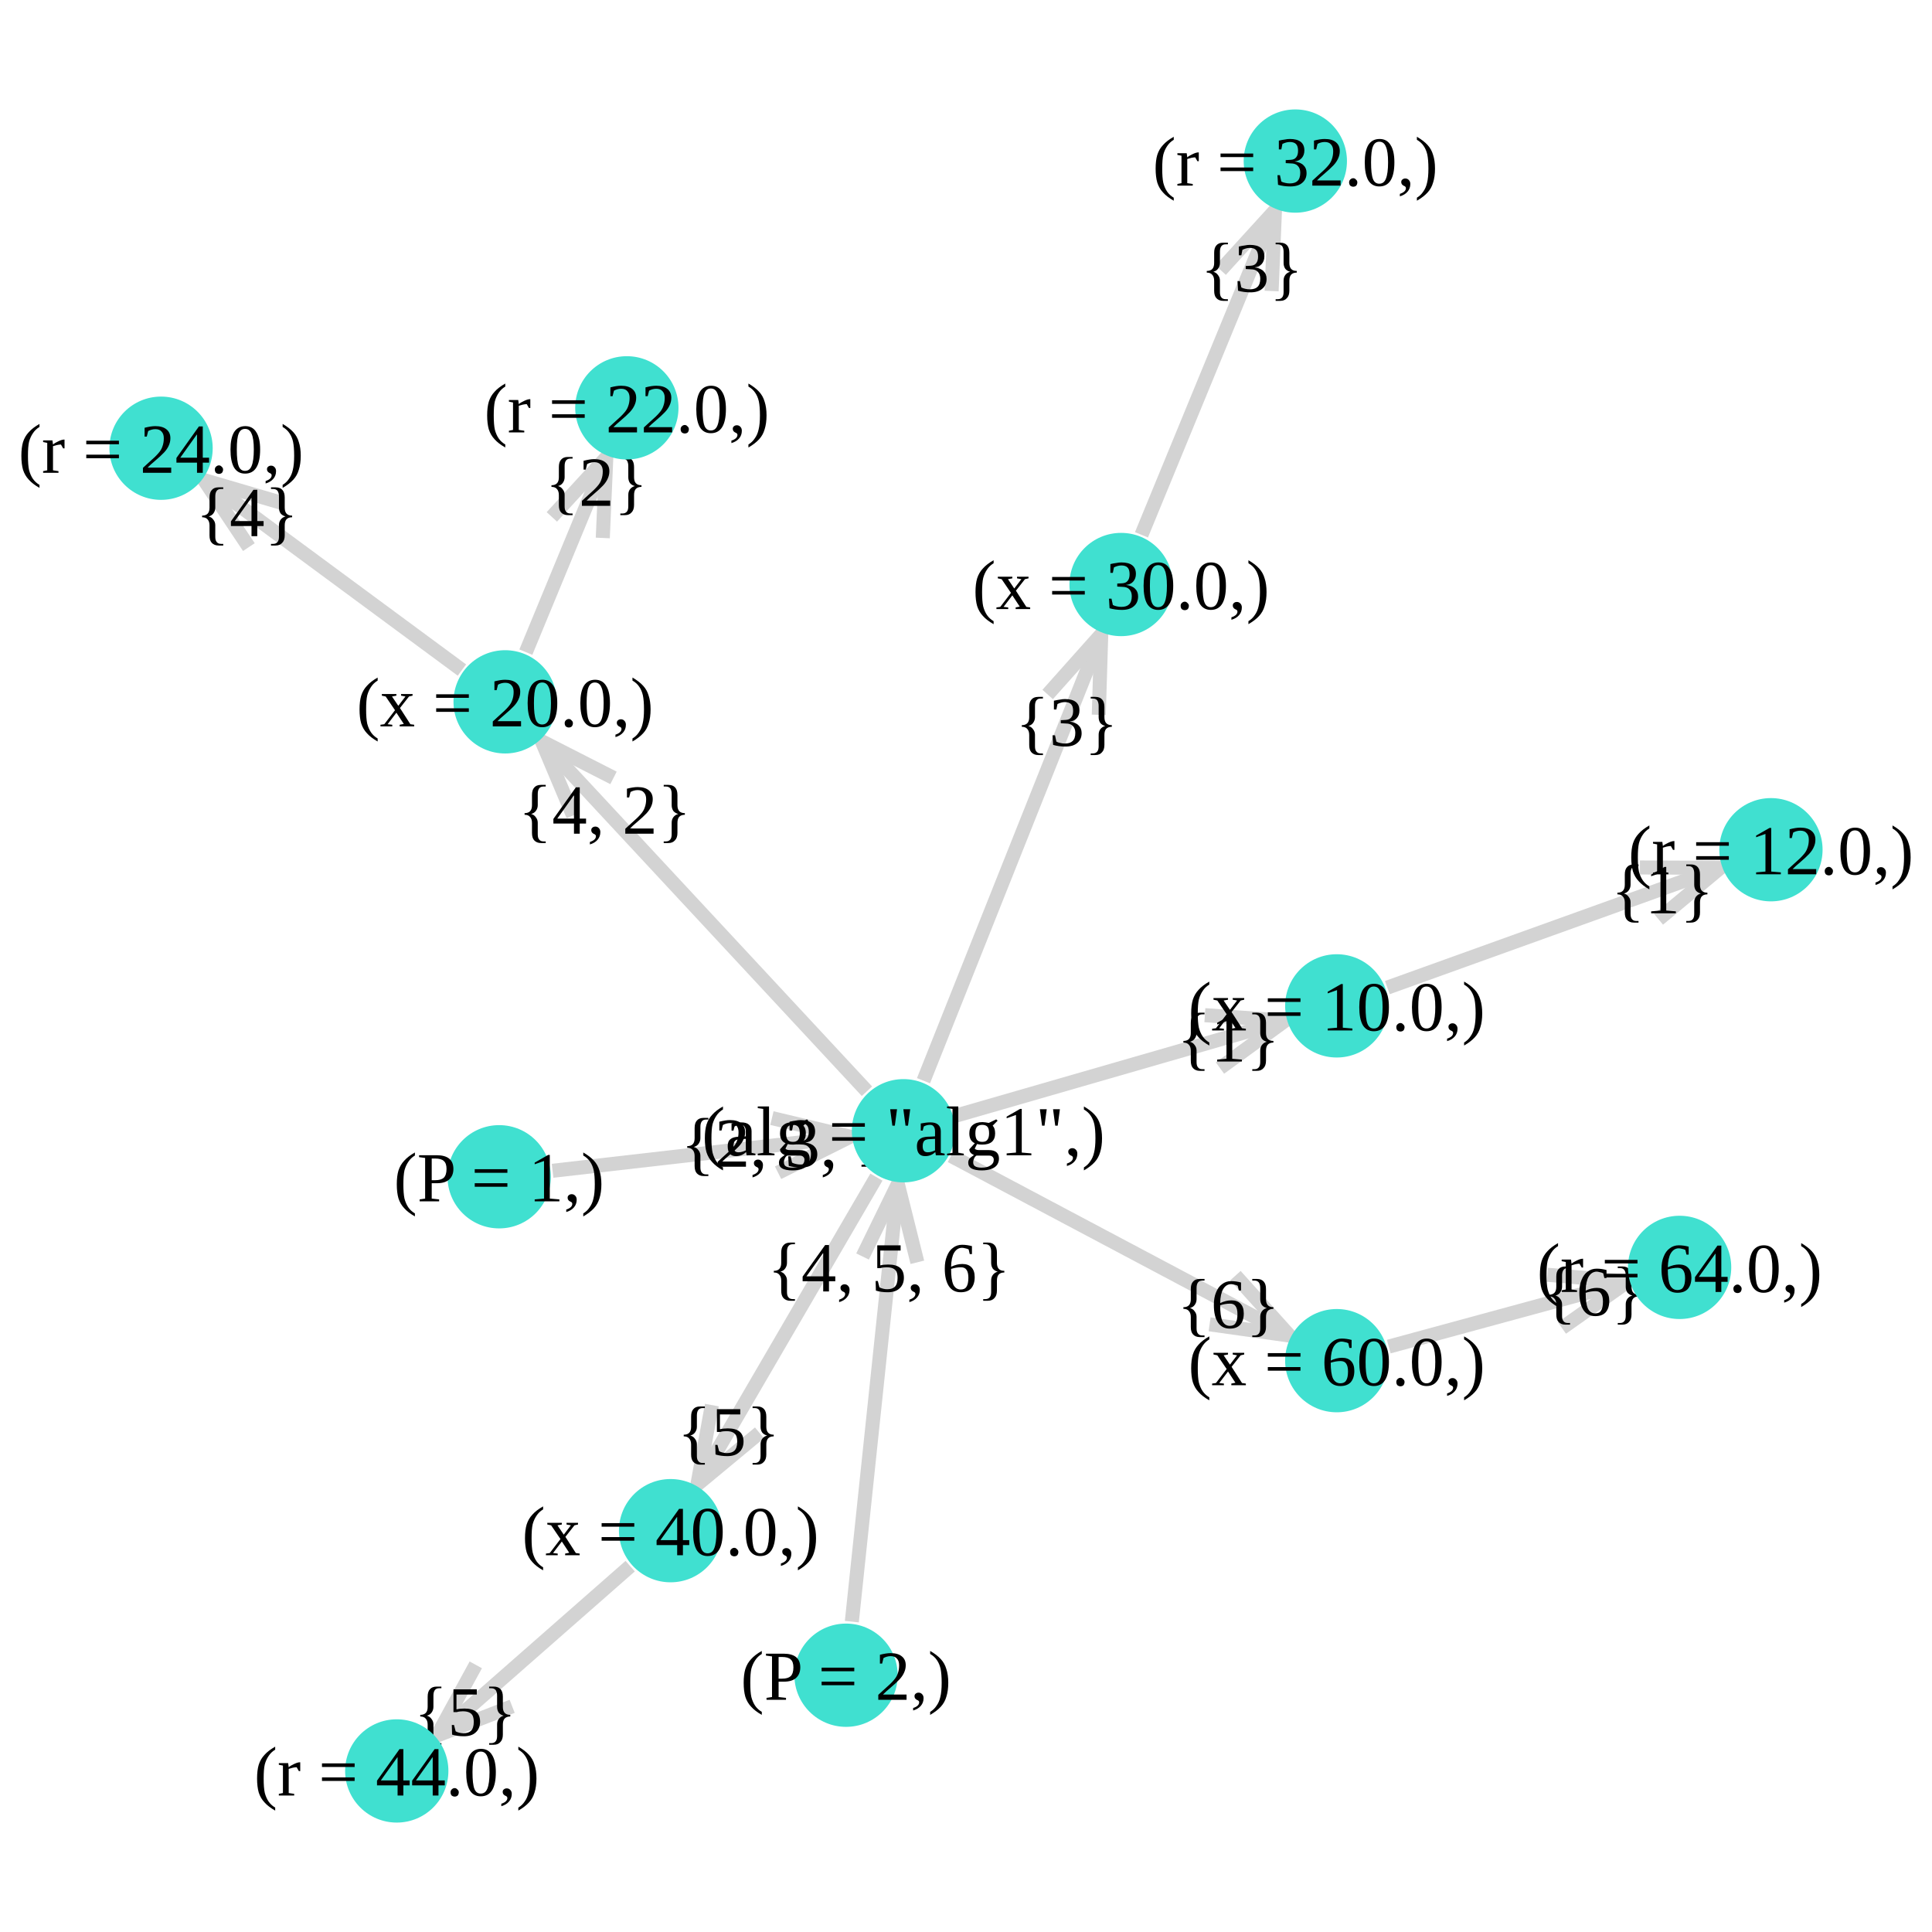
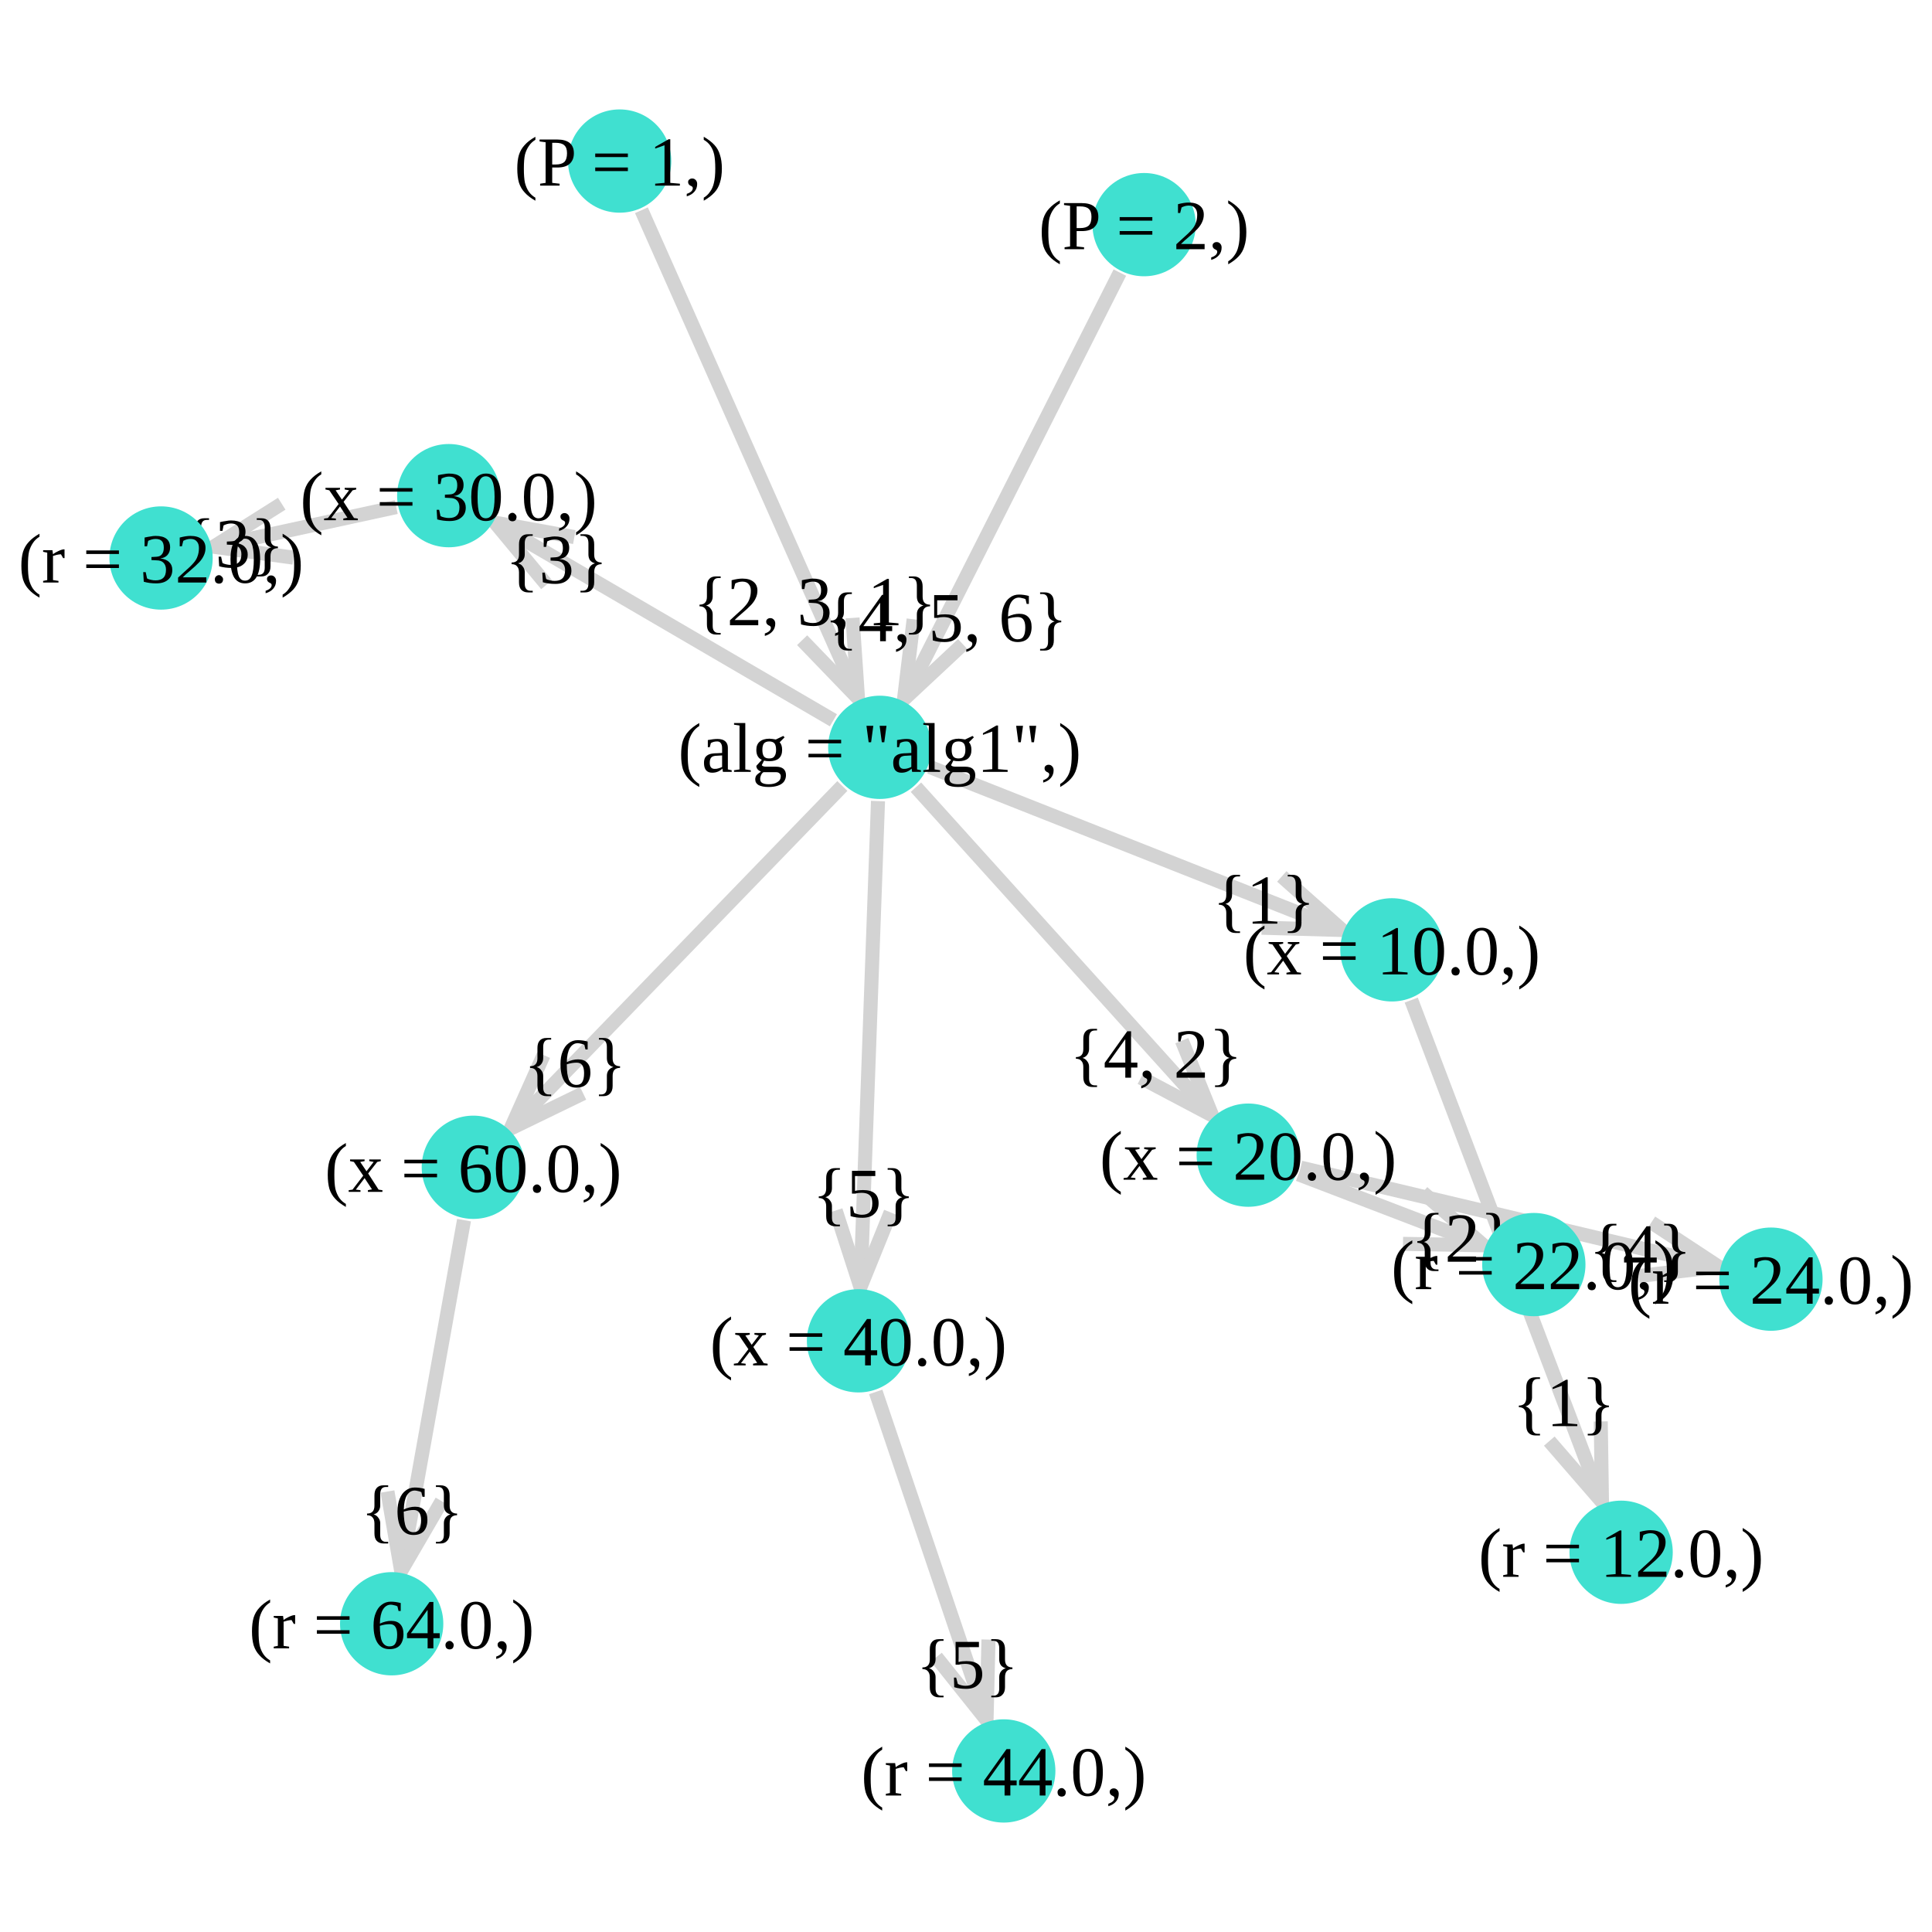
<svg xmlns="http://www.w3.org/2000/svg" version="1.2" width="110mm" height="110mm" viewBox="0 0 110 110" stroke="none" fill="#000000" stroke-width="0.3" font-size="3.88">
  <defs>
    <marker id="arrow" markerWidth="15" markerHeight="7" refX="5" refY="3.5" orient="auto" markerUnits="strokeWidth">
      <path d="M0,0 L15,3.5 L0,7 z" stroke="context-stroke" fill="context-stroke" />
    </marker>
  </defs>
  <g stroke-width="0.8" fill="#000000" fill-opacity="0.000" stroke="#D3D3D3" id="img-a59e270e-1">
-     <g transform="translate(39.93,65.69)">
-       <path fill="none" d="M-8.47,0.97 L 8.47 -0.97" class="primitive" />
-     </g>
-     <g transform="translate(63.78,60.82)">
-       <path fill="none" d="M-9.39,2.71 L 9.39 -2.71" class="primitive" />
-     </g>
-     <g transform="translate(40.1,52.17)">
-       <path fill="none" d="M9.26,9.96 L -9.26 -9.96" class="primitive" />
-     </g>
-     <g transform="translate(57.64,48.83)">
-       <path fill="none" d="M-5.06,12.7 L 5.06 -12.7" class="primitive" />
-     </g>
-     <g transform="translate(44.81,75.76)">
-       <path fill="none" d="M5.09,-8.74 L -5.09 8.74" class="primitive" />
-     </g>
-     <g transform="translate(63.78,70.92)">
-       <path fill="none" d="M-9.63,-5.11 L 9.63 5.11" class="primitive" />
-     </g>
-     <g transform="translate(88.47,52.82)">
-       <path fill="none" d="M-9.48,3.41 L 9.48 -3.41" class="primitive" />
-     </g>
-     <g transform="translate(32.23,31.59)">
-       <path fill="none" d="M-2.29,5.54 L 2.29 -5.54" class="primitive" />
-     </g>
-     <g transform="translate(18.97,32.74)">
-       <path fill="none" d="M7.33,5.41 L -7.33 -5.41" class="primitive" />
-     </g>
-     <g transform="translate(68.79,21.22)">
-       <path fill="none" d="M-3.8,9.23 L 3.8 -9.23" class="primitive" />
-     </g>
-     <g transform="translate(49.81,79.88)">
-       <path fill="none" d="M-1.31,12.45 L 1.31 -12.45" class="primitive" />
-     </g>
-     <g transform="translate(30.39,93.99)">
-       <path fill="none" d="M5.49,-4.82 L -5.49 4.82" class="primitive" />
-     </g>
-     <g transform="translate(85.87,74.82)">
-       <path fill="none" d="M-6.8,1.85 L 6.8 -1.85" class="primitive" />
+     <g transform="translate(42.69,25.86)">
+       <path fill="none" d="M-6.17,-13.89 L 6.17 13.89" class="primitive" />
+     </g>
+     <g transform="translate(64.67,48.31)">
+       <path fill="none" d="M-11.73,-4.64 L 11.73 4.64" class="primitive" />
+     </g>
+     <g transform="translate(60.58,54.16)">
+       <path fill="none" d="M-8.43,-9.34 L 8.43 9.34" class="primitive" />
+     </g>
+     <g transform="translate(37.82,35.39)">
+       <path fill="none" d="M9.63,5.62 L -9.63 -5.62" class="primitive" />
+     </g>
+     <g transform="translate(49.49,59.45)">
+       <path fill="none" d="M0.5,-13.84 L -0.5 13.84" class="primitive" />
+     </g>
+     <g transform="translate(38.52,54.5)">
+       <path fill="none" d="M9.44,-9.75 L -9.44 9.75" class="primitive" />
+     </g>
+     <g transform="translate(85.78,71.23)">
+       <path fill="none" d="M-5.43,-14.29 L 5.43 14.29" class="primitive" />
+     </g>
+     <g transform="translate(79.2,68.88)">
+       <path fill="none" d="M-5.27,-2.02 L 5.27 2.02" class="primitive" />
+     </g>
+     <g transform="translate(85.95,69.3)">
+       <path fill="none" d="M-11.9,-2.82 L 11.9 2.82" class="primitive" />
+     </g>
+     <g transform="translate(17.36,30)">
+       <path fill="none" d="M5.2,-1.13 L -5.2 1.13" class="primitive" />
+     </g>
+     <g transform="translate(57.62,27.67)">
+       <path fill="none" d="M6.14,-12.15 L -6.14 12.15" class="primitive" />
+     </g>
+     <g transform="translate(53.02,88.59)">
+       <path fill="none" d="M-3.16,-9.34 L 3.16 9.34" class="primitive" />
+     </g>
+     <g transform="translate(24.63,79.45)">
+       <path fill="none" d="M1.79,-9.98 L -1.79 9.98" class="primitive" />
    </g>
  </g>
  <g stroke-width="0.8" stroke="#D3D3D3" id="img-a59e270e-2">
-     <g transform="translate(45.55,65.05)">
-       <path fill="none" d="M-1.6,-1.39 L 2.85 -0.33 -1.25 1.72" class="primitive" />
-     </g>
-     <g transform="translate(70.41,58.91)">
-       <path fill="none" d="M-1.81,-1.11 L 2.76 -0.8 -0.95 1.9" class="primitive" />
-     </g>
-     <g transform="translate(32.8,44.31)">
-       <path fill="none" d="M-0.17,2.12 L -1.95 -2.1 2.13 -0.02" class="primitive" />
-     </g>
-     <g transform="translate(61.64,38.79)">
-       <path fill="none" d="M-1.99,0.75 L 1.06 -2.67 0.92 1.91" class="primitive" />
-     </g>
-     <g transform="translate(41.16,82.03)">
-       <path fill="none" d="M2.08,-0.45 L -1.45 2.48 -0.63 -2.03" class="primitive" />
-     </g>
-     <g transform="translate(70.87,74.69)">
-       <path fill="none" d="M-0.53,-2.06 L 2.54 1.35 -2 0.71" class="primitive" />
-     </g>
-     <g transform="translate(95.25,50.38)">
-       <path fill="none" d="M-1.88,-0.99 L 2.7 -0.97 -0.82 1.96" class="primitive" />
-     </g>
-     <g transform="translate(33.42,28.7)">
-       <path fill="none" d="M-2,0.73 L 1.1 -2.65 0.9 1.93" class="primitive" />
-     </g>
-     <g transform="translate(13.94,29.04)">
-       <path fill="none" d="M0.23,2.11 L -2.31 -1.7 2.09 -0.41" class="primitive" />
-     </g>
-     <g transform="translate(71.5,14.65)">
-       <path fill="none" d="M-2,0.73 L 1.09 -2.66 0.9 1.92" class="primitive" />
-     </g>
-     <g transform="translate(50.82,70.28)">
-       <path fill="none" d="M-1.71,1.26 L 0.3 -2.86 1.41 1.59" class="primitive" />
-     </g>
-     <g transform="translate(27.05,96.92)">
-       <path fill="none" d="M2.11,0.23 L -2.16 1.89 0.04 -2.13" class="primitive" />
-     </g>
-     <g transform="translate(89.9,73.72)">
-       <path fill="none" d="M-1.8,-1.14 L 2.77 -0.75 -0.97 1.89" class="primitive" />
+     <g transform="translate(47.69,37.13)">
+       <path fill="none" d="M0.85,-1.95 L 1.16 2.62 -2.02 -0.68" class="primitive" />
+     </g>
+     <g transform="translate(73.74,51.89)">
+       <path fill="none" d="M-0.76,-1.99 L 2.67 1.06 -1.91 0.93" class="primitive" />
+     </g>
+     <g transform="translate(67.09,61.37)">
+       <path fill="none" d="M0.2,-2.12 L 1.92 2.13 -2.13 -0.01" class="primitive" />
+     </g>
+     <g transform="translate(30.67,31.21)">
+       <path fill="none" d="M0.45,2.08 L -2.48 -1.45 2.03 -0.63" class="primitive" />
+     </g>
+     <g transform="translate(49.09,70.41)">
+       <path fill="none" d="M1.62,-1.38 L -0.1 2.87 -1.51 -1.49" class="primitive" />
+     </g>
+     <g transform="translate(31.08,62.19)">
+       <path fill="none" d="M2.12,0.06 L -2 2.06 -0.13 -2.12" class="primitive" />
+     </g>
+     <g transform="translate(90.19,82.83)">
+       <path fill="none" d="M0.95,-1.9 L 1.02 2.68 -1.98 -0.78" class="primitive" />
+     </g>
+     <g transform="translate(81.78,69.87)">
+       <path fill="none" d="M-0.78,-1.98 L 2.68 1.03 -1.9 0.95" class="primitive" />
+     </g>
+     <g transform="translate(95.06,71.46)">
+       <path fill="none" d="M-1.04,-1.86 L 2.79 0.66 -1.76 1.19" class="primitive" />
+     </g>
+     <g transform="translate(14.97,30.52)">
+       <path fill="none" d="M1.74,1.23 L -2.81 0.61 1.07 -1.84" class="primitive" />
+     </g>
+     <g transform="translate(52.77,37.25)">
+       <path fill="none" d="M2.05,-0.57 L -1.3 2.56 -0.75 -1.99" class="primitive" />
+     </g>
+     <g transform="translate(55.25,95.21)">
+       <path fill="none" d="M1.03,-1.86 L 0.92 2.72 -1.94 -0.86" class="primitive" />
+     </g>
+     <g transform="translate(23.35,86.61)">
+       <path fill="none" d="M1.8,-1.14 L -0.51 2.83 -1.29 -1.69" class="primitive" />
    </g>
  </g>
  <g font-size="4" stroke="#000000" stroke-opacity="0.000" fill="#000000" id="img-a59e270e-3">
-     <g transform="translate(45.69,65.03)">
+     <g transform="translate(46.39,34.2)">
      <g class="primitive">
        <text text-anchor="middle" dy="0.35em">{2, 3, 1}</text>
      </g>
    </g>
-     <g transform="translate(69.94,59.04)">
+     <g transform="translate(71.96,51.19)">
      <g class="primitive">
        <text text-anchor="middle" dy="0.35em">{1}</text>
      </g>
    </g>
-     <g transform="translate(34.43,46.07)">
+     <g transform="translate(65.82,59.96)">
      <g class="primitive">
        <text text-anchor="middle" dy="0.35em">{4, 2}</text>
      </g>
    </g>
-     <g transform="translate(60.74,41.06)">
+     <g transform="translate(31.69,31.8)">
      <g class="primitive">
        <text text-anchor="middle" dy="0.35em">{3}</text>
      </g>
    </g>
-     <g transform="translate(41.49,81.46)">
+     <g transform="translate(49.18,67.89)">
      <g class="primitive">
        <text text-anchor="middle" dy="0.35em">{5}</text>
      </g>
    </g>
-     <g transform="translate(69.94,74.2)">
+     <g transform="translate(32.74,60.48)">
      <g class="primitive">
        <text text-anchor="middle" dy="0.35em">{6}</text>
      </g>
    </g>
-     <g transform="translate(94.65,50.6)">
+     <g transform="translate(89.04,79.8)">
      <g class="primitive">
        <text text-anchor="middle" dy="0.35em">{1}</text>
      </g>
    </g>
-     <g transform="translate(33.96,27.4)">
+     <g transform="translate(83.26,70.44)">
      <g class="primitive">
        <text text-anchor="middle" dy="0.35em">{2}</text>
      </g>
    </g>
-     <g transform="translate(14.07,29.13)">
+     <g transform="translate(93.39,71.06)">
      <g class="primitive">
        <text text-anchor="middle" dy="0.35em">{4}</text>
      </g>
    </g>
-     <g transform="translate(71.27,15.2)">
+     <g transform="translate(13.26,30.89)">
      <g class="primitive">
        <text text-anchor="middle" dy="0.35em">{3}</text>
      </g>
    </g>
-     <g transform="translate(50.62,72.13)">
+     <g transform="translate(53.86,35.11)">
      <g class="primitive">
        <text text-anchor="middle" dy="0.35em">{4, 5, 6}</text>
      </g>
    </g>
-     <g transform="translate(26.49,97.41)">
+     <g transform="translate(55.08,94.71)">
      <g class="primitive">
        <text text-anchor="middle" dy="0.35em">{5}</text>
      </g>
    </g>
-     <g transform="translate(90.75,73.49)">
+     <g transform="translate(23.46,85.95)">
      <g class="primitive">
        <text text-anchor="middle" dy="0.35em">{6}</text>
      </g>
    </g>
  </g>
  <g stroke-width="0" stroke="#000000" stroke-opacity="0.000" fill="#40E0D0" id="img-a59e270e-4">
-     <g transform="translate(28.42,67)">
-       <circle cx="0" cy="0" r="2.94" class="primitive" />
-     </g>
-     <g transform="translate(51.44,64.38)">
-       <circle cx="0" cy="0" r="2.94" class="primitive" />
-     </g>
-     <g transform="translate(76.11,57.27)">
-       <circle cx="0" cy="0" r="2.94" class="primitive" />
-     </g>
-     <g transform="translate(28.76,39.96)">
-       <circle cx="0" cy="0" r="2.94" class="primitive" />
-     </g>
-     <g transform="translate(63.83,33.28)">
-       <circle cx="0" cy="0" r="2.94" class="primitive" />
-     </g>
-     <g transform="translate(100.83,48.38)">
-       <circle cx="0" cy="0" r="2.94" class="primitive" />
-     </g>
-     <g transform="translate(35.69,23.22)">
-       <circle cx="0" cy="0" r="2.94" class="primitive" />
-     </g>
-     <g transform="translate(73.75,9.17)">
-       <circle cx="0" cy="0" r="2.94" class="primitive" />
-     </g>
-     <g transform="translate(48.17,95.38)">
-       <circle cx="0" cy="0" r="2.94" class="primitive" />
-     </g>
-     <g transform="translate(38.18,87.15)">
-       <circle cx="0" cy="0" r="2.94" class="primitive" />
-     </g>
-     <g transform="translate(76.11,77.47)">
-       <circle cx="0" cy="0" r="2.94" class="primitive" />
-     </g>
-     <g transform="translate(9.17,25.52)">
-       <circle cx="0" cy="0" r="2.94" class="primitive" />
-     </g>
-     <g transform="translate(22.59,100.83)">
-       <circle cx="0" cy="0" r="2.94" class="primitive" />
-     </g>
-     <g transform="translate(95.63,72.16)">
+     <g transform="translate(35.28,9.17)">
+       <circle cx="0" cy="0" r="2.94" class="primitive" />
+     </g>
+     <g transform="translate(50.09,42.55)">
+       <circle cx="0" cy="0" r="2.94" class="primitive" />
+     </g>
+     <g transform="translate(79.25,54.08)">
+       <circle cx="0" cy="0" r="2.94" class="primitive" />
+     </g>
+     <g transform="translate(71.07,65.77)">
+       <circle cx="0" cy="0" r="2.94" class="primitive" />
+     </g>
+     <g transform="translate(25.55,28.22)">
+       <circle cx="0" cy="0" r="2.94" class="primitive" />
+     </g>
+     <g transform="translate(92.3,88.38)">
+       <circle cx="0" cy="0" r="2.94" class="primitive" />
+     </g>
+     <g transform="translate(87.33,72)">
+       <circle cx="0" cy="0" r="2.94" class="primitive" />
+     </g>
+     <g transform="translate(9.17,31.77)">
+       <circle cx="0" cy="0" r="2.94" class="primitive" />
+     </g>
+     <g transform="translate(65.14,12.79)">
+       <circle cx="0" cy="0" r="2.94" class="primitive" />
+     </g>
+     <g transform="translate(48.88,76.34)">
+       <circle cx="0" cy="0" r="2.94" class="primitive" />
+     </g>
+     <g transform="translate(26.95,66.46)">
+       <circle cx="0" cy="0" r="2.94" class="primitive" />
+     </g>
+     <g transform="translate(100.83,72.83)">
+       <circle cx="0" cy="0" r="2.94" class="primitive" />
+     </g>
+     <g transform="translate(57.15,100.83)">
+       <circle cx="0" cy="0" r="2.94" class="primitive" />
+     </g>
+     <g transform="translate(22.3,92.45)">
      <circle cx="0" cy="0" r="2.94" class="primitive" />
    </g>
  </g>
  <g font-size="4" stroke="#000000" stroke-opacity="0.000" fill="#000000" id="img-a59e270e-5">
-     <g transform="translate(28.42,67)">
+     <g transform="translate(35.28,9.17)">
      <g class="primitive">
        <text text-anchor="middle" dy="0.35em">(P = 1,)</text>
      </g>
    </g>
-     <g transform="translate(51.44,64.38)">
+     <g transform="translate(50.09,42.55)">
      <g class="primitive">
        <text text-anchor="middle" dy="0.35em">(alg = "alg1",)</text>
      </g>
    </g>
-     <g transform="translate(76.11,57.27)">
+     <g transform="translate(79.25,54.08)">
      <g class="primitive">
        <text text-anchor="middle" dy="0.35em">(x = 10.0,)</text>
      </g>
    </g>
-     <g transform="translate(28.76,39.96)">
+     <g transform="translate(71.07,65.77)">
      <g class="primitive">
        <text text-anchor="middle" dy="0.35em">(x = 20.0,)</text>
      </g>
    </g>
-     <g transform="translate(63.83,33.28)">
+     <g transform="translate(25.55,28.22)">
      <g class="primitive">
        <text text-anchor="middle" dy="0.35em">(x = 30.0,)</text>
      </g>
    </g>
-     <g transform="translate(100.83,48.38)">
+     <g transform="translate(92.3,88.38)">
      <g class="primitive">
        <text text-anchor="middle" dy="0.35em">(r = 12.0,)</text>
      </g>
    </g>
-     <g transform="translate(35.69,23.22)">
+     <g transform="translate(87.33,72)">
      <g class="primitive">
        <text text-anchor="middle" dy="0.35em">(r = 22.0,)</text>
      </g>
    </g>
-     <g transform="translate(73.75,9.17)">
+     <g transform="translate(9.17,31.77)">
      <g class="primitive">
        <text text-anchor="middle" dy="0.35em">(r = 32.0,)</text>
      </g>
    </g>
-     <g transform="translate(48.17,95.38)">
+     <g transform="translate(65.14,12.79)">
      <g class="primitive">
        <text text-anchor="middle" dy="0.35em">(P = 2,)</text>
      </g>
    </g>
-     <g transform="translate(38.18,87.15)">
+     <g transform="translate(48.88,76.34)">
      <g class="primitive">
        <text text-anchor="middle" dy="0.35em">(x = 40.0,)</text>
      </g>
    </g>
-     <g transform="translate(76.11,77.47)">
+     <g transform="translate(26.95,66.46)">
      <g class="primitive">
        <text text-anchor="middle" dy="0.35em">(x = 60.0,)</text>
      </g>
    </g>
-     <g transform="translate(9.17,25.52)">
+     <g transform="translate(100.83,72.83)">
      <g class="primitive">
        <text text-anchor="middle" dy="0.35em">(r = 24.0,)</text>
      </g>
    </g>
-     <g transform="translate(22.59,100.83)">
+     <g transform="translate(57.15,100.83)">
      <g class="primitive">
        <text text-anchor="middle" dy="0.35em">(r = 44.0,)</text>
      </g>
    </g>
-     <g transform="translate(95.63,72.16)">
+     <g transform="translate(22.3,92.45)">
      <g class="primitive">
        <text text-anchor="middle" dy="0.35em">(r = 64.0,)</text>
      </g>
    </g>
  </g>
</svg>
